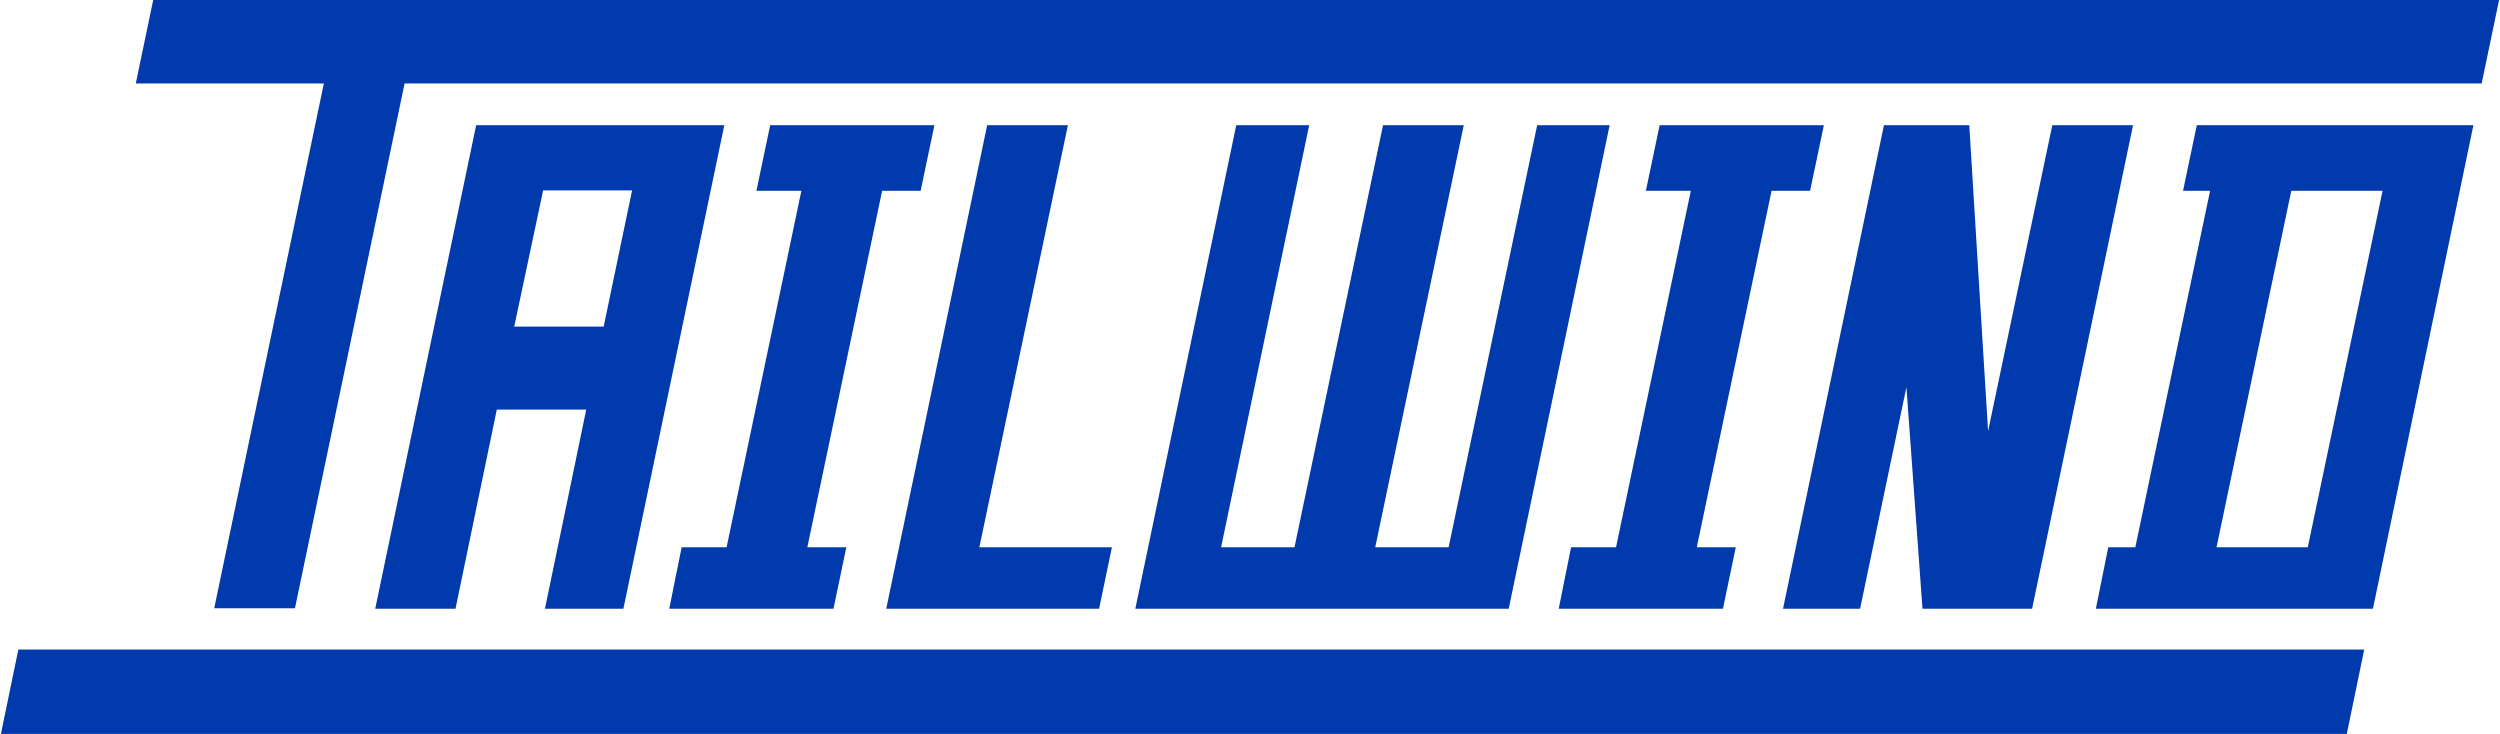
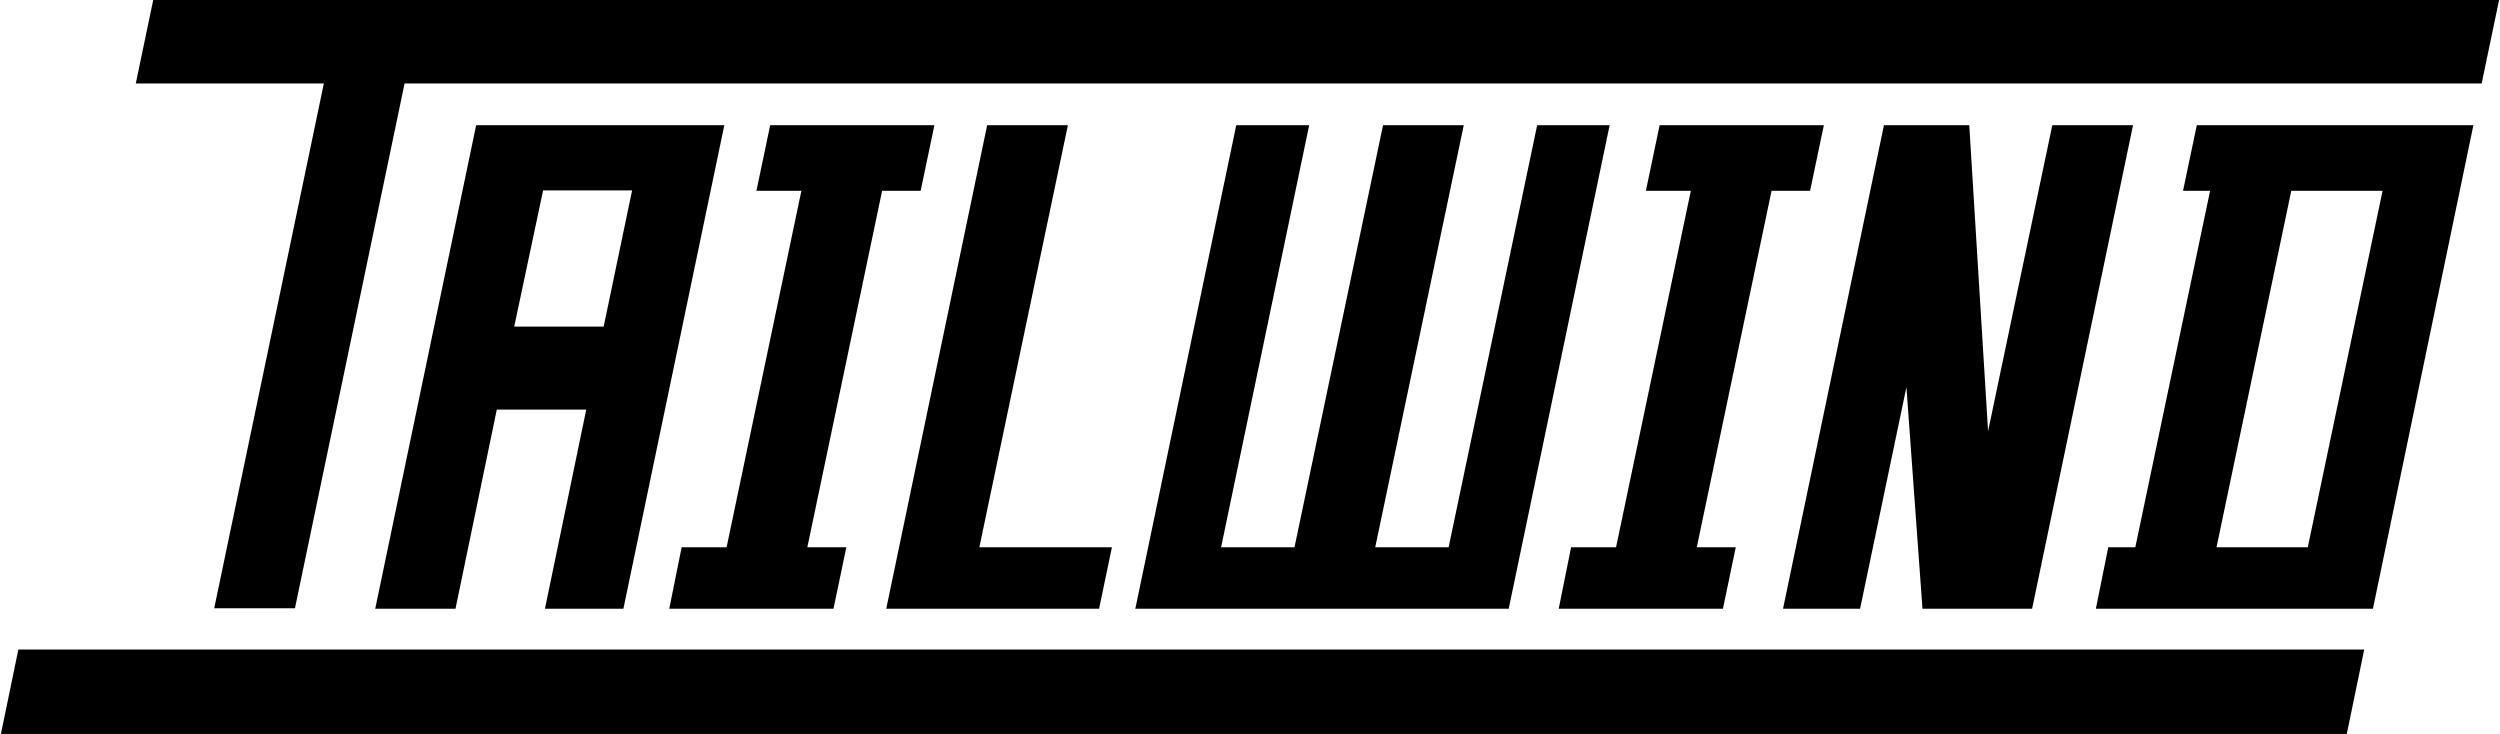
<svg xmlns="http://www.w3.org/2000/svg" xml:space="preserve" style="fill-rule:evenodd;clip-rule:evenodd;stroke-linejoin:round;stroke-miterlimit:2" viewBox="0 0 545 160">
-   <path d="M544.8 0H33.4l-3.8 18.2h41L46.7 132.6h17.6L88.2 18.2H541z" style="fill:#003aad;fill-rule:nonzero" />
-   <path d="m103.8 27.3-22 105.4h17.5l9-43.4h19.5l-9 43.4h17.1l22-105.4h-54.2zm8.3 43.9 6.3-29.7h19.4l-6.2 29.7z" style="fill:#003aad" />
-   <path d="M167.9 27.3h35.8l-3 14.3h-8.4L176 119.3h8.5l-2.8 13.4h-35.8l2.7-13.4h9.8l16.3-77.7h-9.8zm229.7 0h-35.8l-3 14.3h9.8l-16.3 77.7h-9.8l-2.7 13.4h35.8l2.8-13.4h-8.5l16.3-77.7h8.4zm-182.4 0h17.6l-19.3 92h28.9l-2.8 13.4h-46.4zm70.3 0h-16l-22 105.4h81.4l22-105.4h-15.8l-19.3 92h-16l19.3-92h-17.6l-19.3 92h-16l19.2-92zm125.2 0h18.6l4.1 66.7 14-66.7H465l-22 105.4h-23.9l-3.5-48.3-10.1 48.3h-16.8z" style="fill:#003aad;fill-rule:nonzero" />
-   <path d="m478.9 27.3-3 14.3h5.9l-16.3 77.7h-5.9l-2.7 13.4h60.4l21.9-105.4zm4.3 92h19.9l16.3-77.7h-19.9z" style="fill:#003aad" />
-   <path d="m515.4 141.6-3.8 18.4H.2L4 141.6z" style="fill:#003aad;fill-rule:nonzero" />
+   <path d="M544.8 0H33.4l-3.8 18.2h41L46.7 132.6h17.6L88.2 18.2H541z" style="fill:light-dark(#003aad,#fff);fill-rule:nonzero" />
+   <path d="m103.8 27.3-22 105.4h17.5l9-43.4h19.5l-9 43.4h17.1l22-105.4h-54.2zm8.3 43.9 6.3-29.7h19.4l-6.2 29.7z" style="fill:light-dark(#003aad,#fff)" />
+   <path d="M167.9 27.3h35.8l-3 14.3h-8.4L176 119.3h8.5l-2.8 13.4h-35.8l2.7-13.4h9.8l16.3-77.7h-9.8zm229.7 0h-35.8l-3 14.3h9.8l-16.3 77.7h-9.8l-2.7 13.4h35.8l2.8-13.4h-8.5l16.3-77.7h8.4zm-182.4 0h17.6l-19.3 92h28.9l-2.8 13.4h-46.4zm70.3 0h-16l-22 105.4h81.4l22-105.4h-15.8l-19.3 92h-16l19.3-92h-17.6l-19.3 92h-16l19.2-92zm125.2 0h18.6l4.1 66.7 14-66.7H465l-22 105.4h-23.9l-3.5-48.3-10.1 48.3h-16.8z" style="fill:light-dark(#003aad,#fff);fill-rule:nonzero" />
+   <path d="m478.9 27.3-3 14.3h5.9l-16.3 77.7h-5.9l-2.7 13.4h60.4l21.9-105.4zm4.3 92h19.9l16.3-77.7h-19.9z" style="fill:light-dark(#003aad,#fff)" />
+   <path d="m515.4 141.6-3.8 18.4H.2L4 141.6z" style="fill:light-dark(#003aad,#fff);fill-rule:nonzero" />
</svg>
